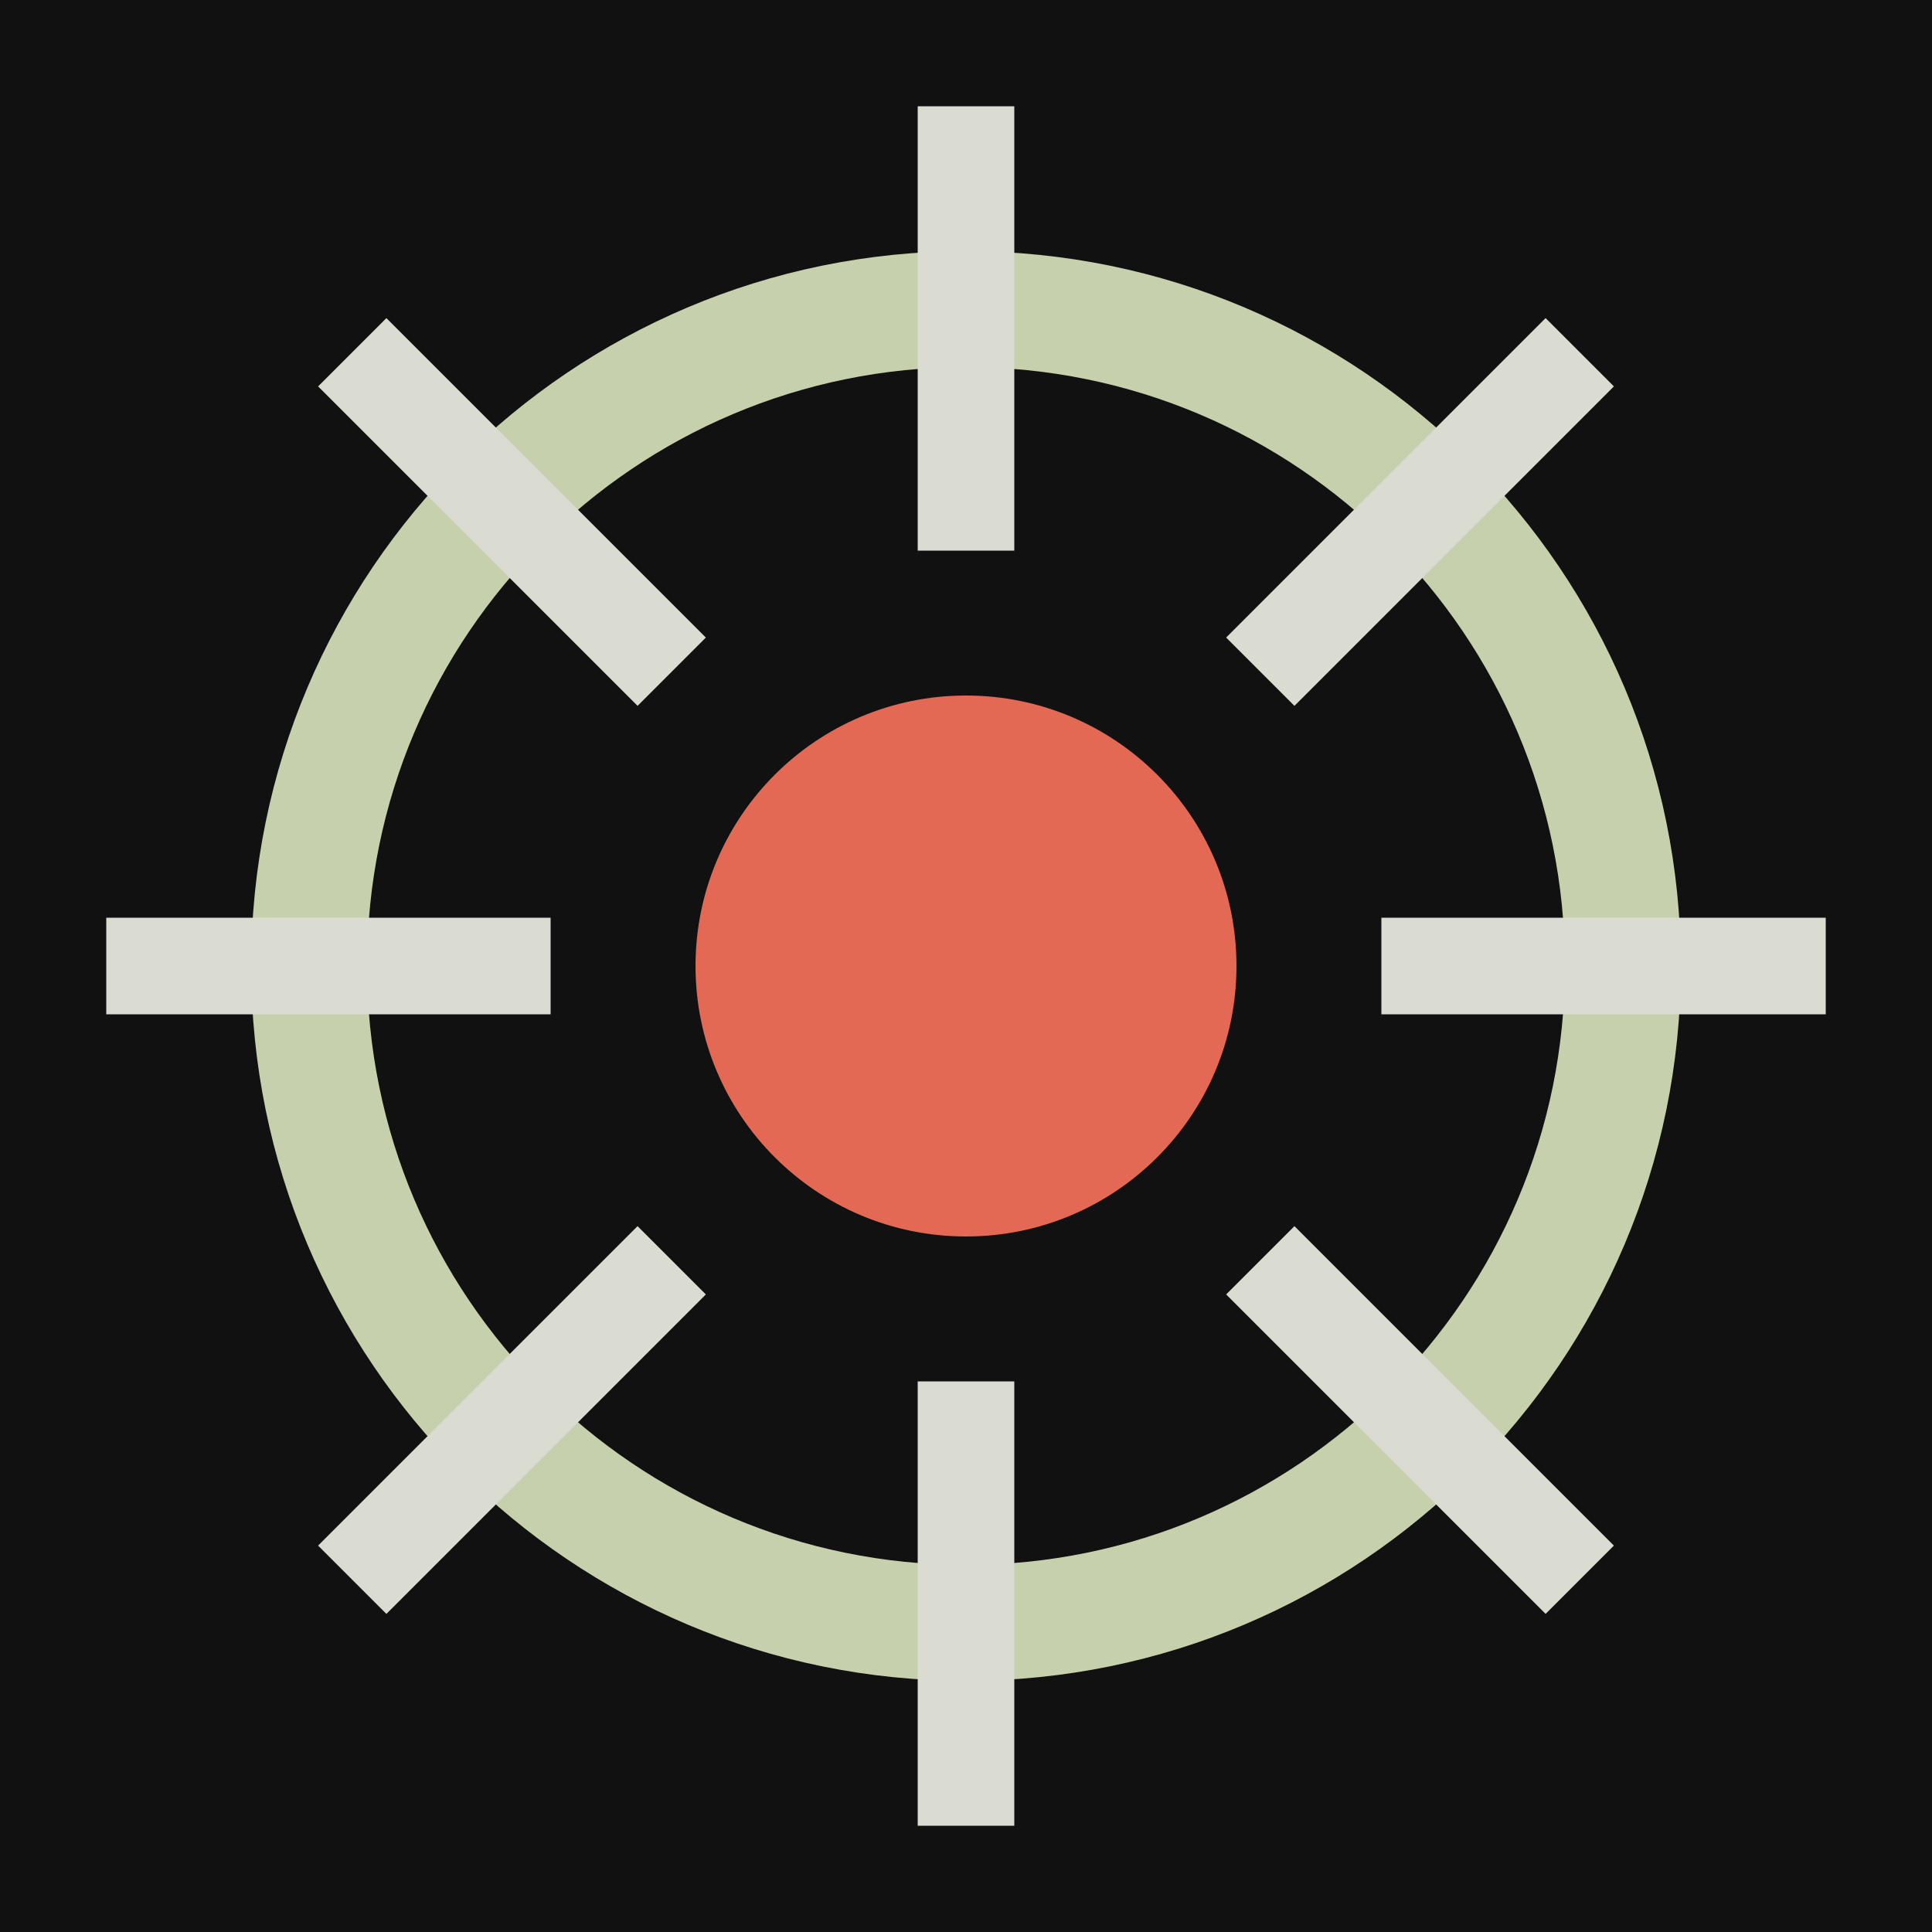
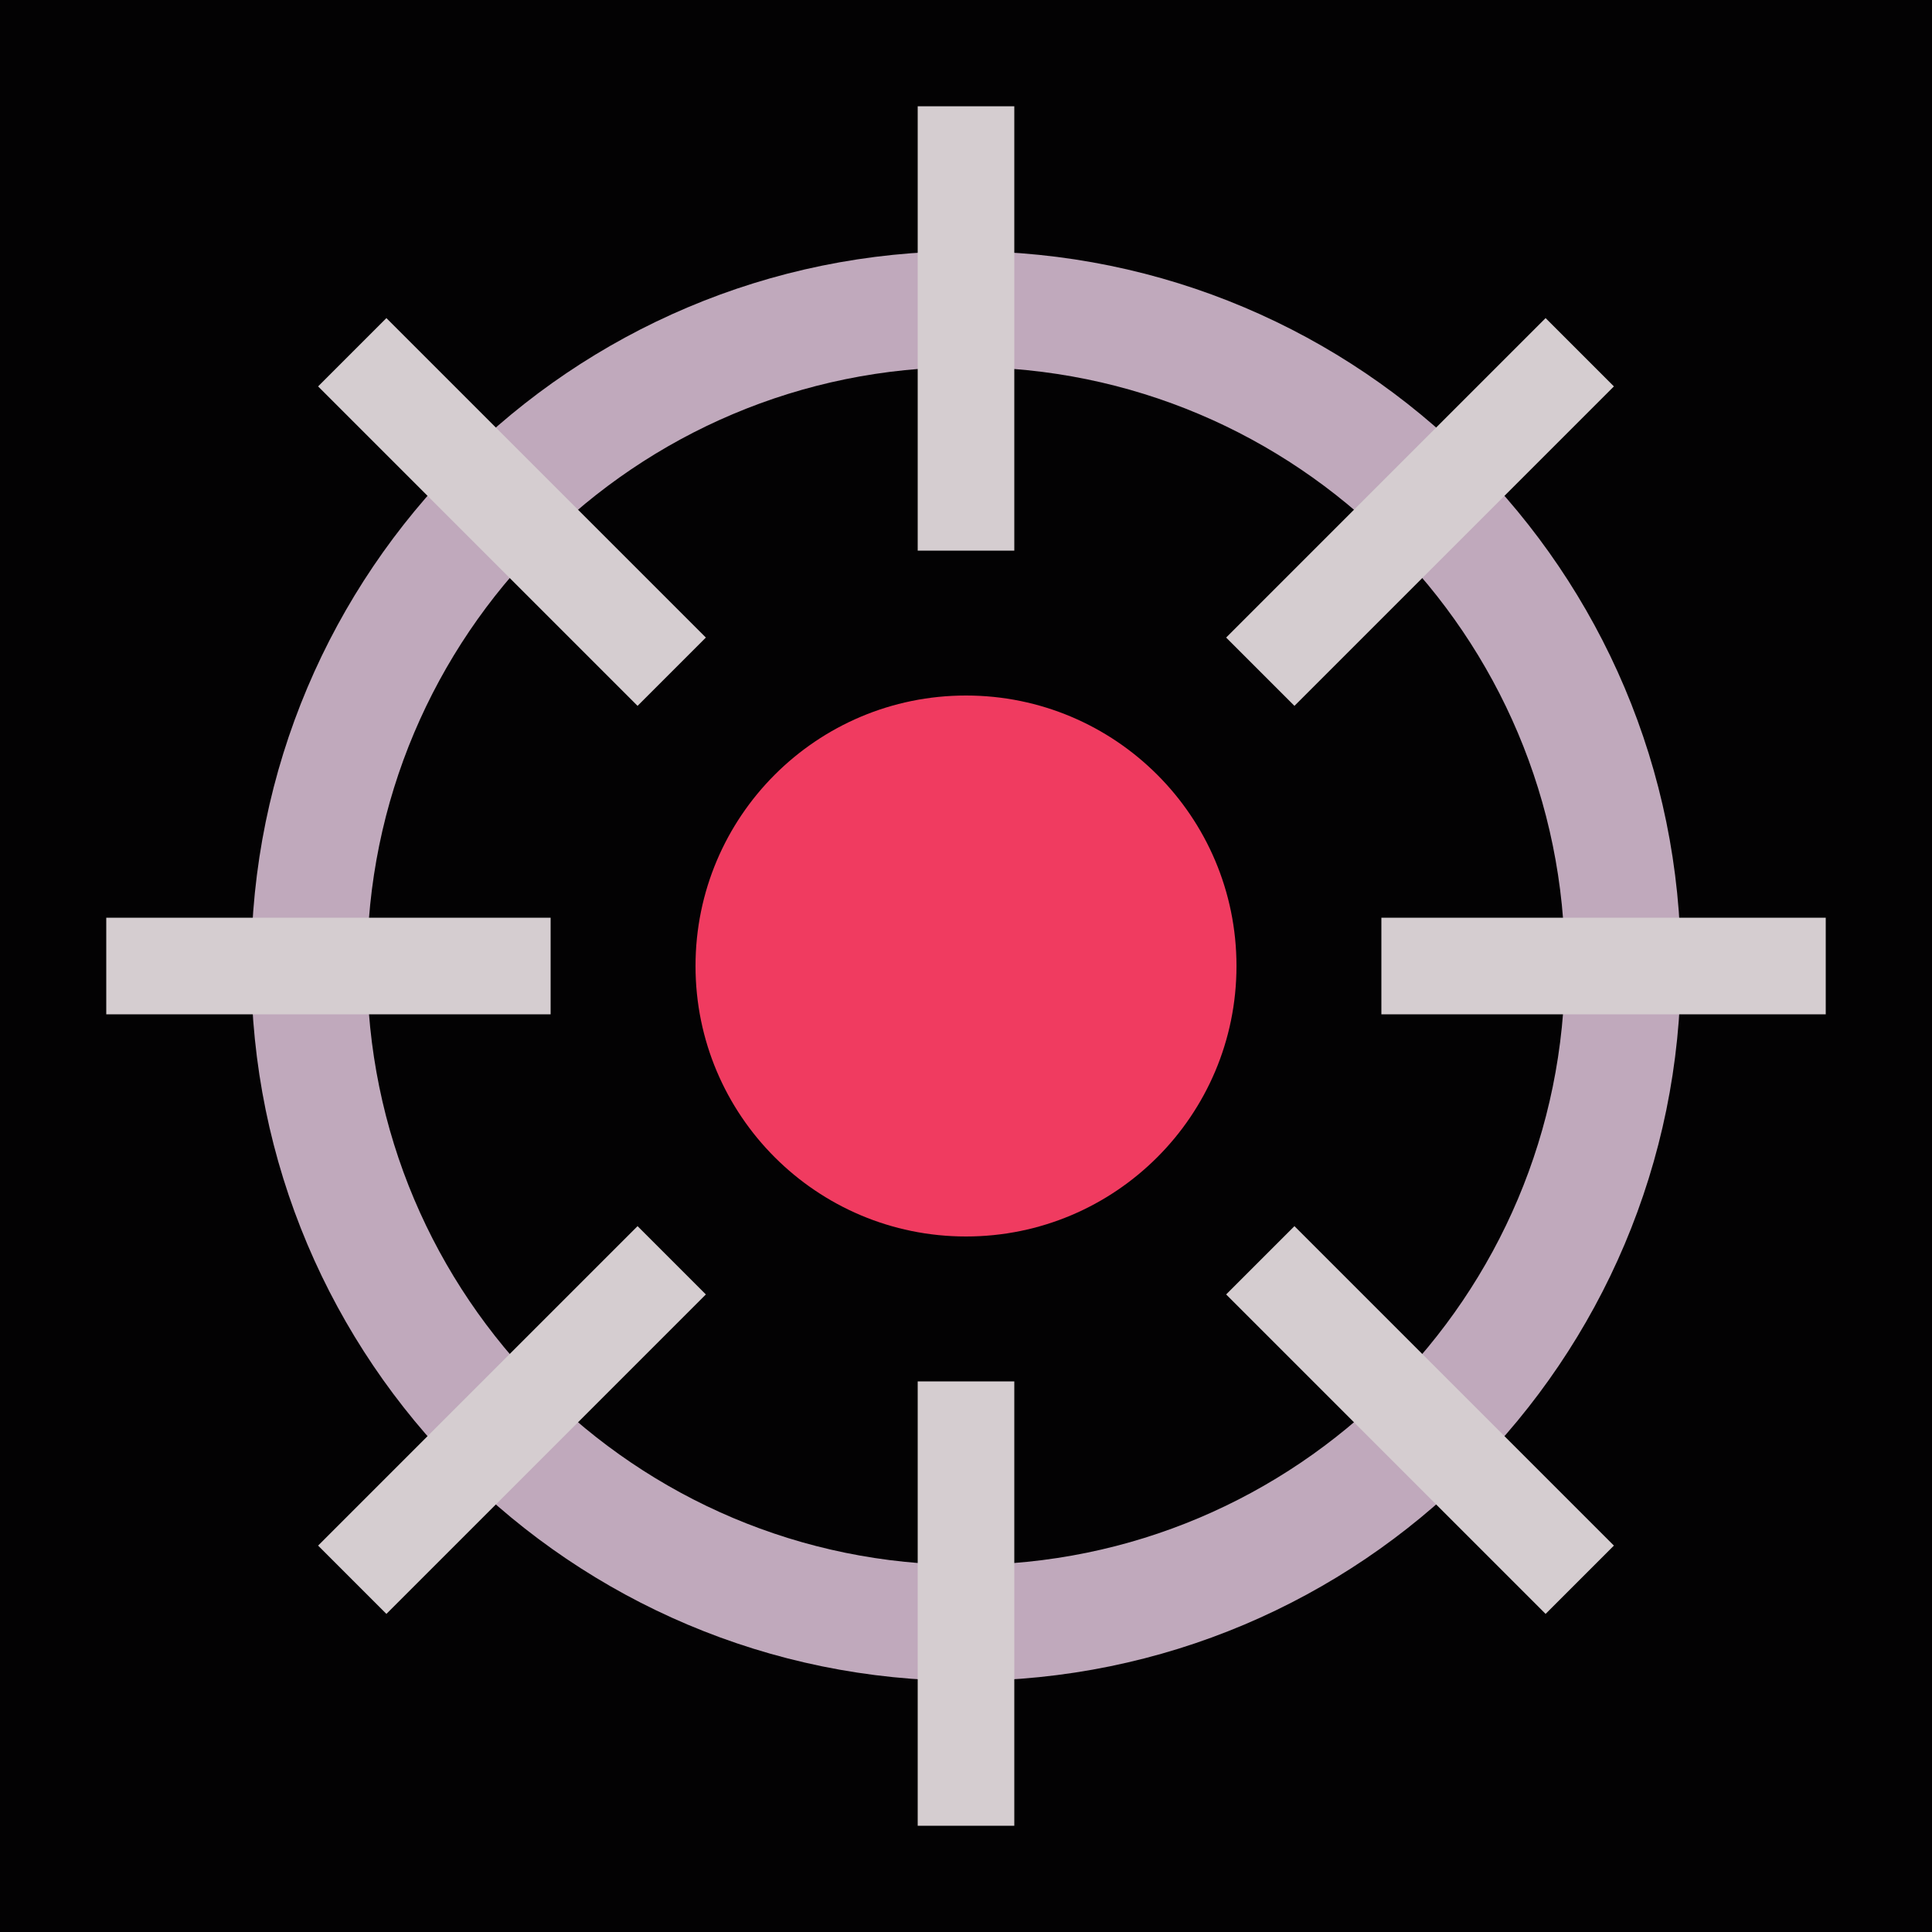
<svg xmlns="http://www.w3.org/2000/svg" viewBox="0 0 100 100">
-   <rect width="100" height="100" fill="#101110" />
-   <circle cx="50" cy="50" r="34" fill="none" stroke="#c6d0ac" stroke-width="6" />
-   <circle cx="50" cy="50" r="14" fill="#e36955" />
-   <path d="M50 8v18M50 74v18M8 50h18M74 50h18M20 20l13 13M67 67l13 13M80 20L67 33M33 67L20 80" stroke="#dadbd1" stroke-width="5" stroke-linecap="square" />
+   <rect width="100" height="100" fill="#030203" />
+   <circle cx="50" cy="50" r="34" fill="none" stroke="#c0a9bc" stroke-width="6" />
+   <circle cx="50" cy="50" r="14" fill="#f03b60" />
+   <path d="M50 8v18M50 74v18M8 50h18M74 50h18M20 20l13 13M67 67l13 13M80 20L67 33M33 67L20 80" stroke="#d5cdd0" stroke-width="5" stroke-linecap="square" />
</svg>
